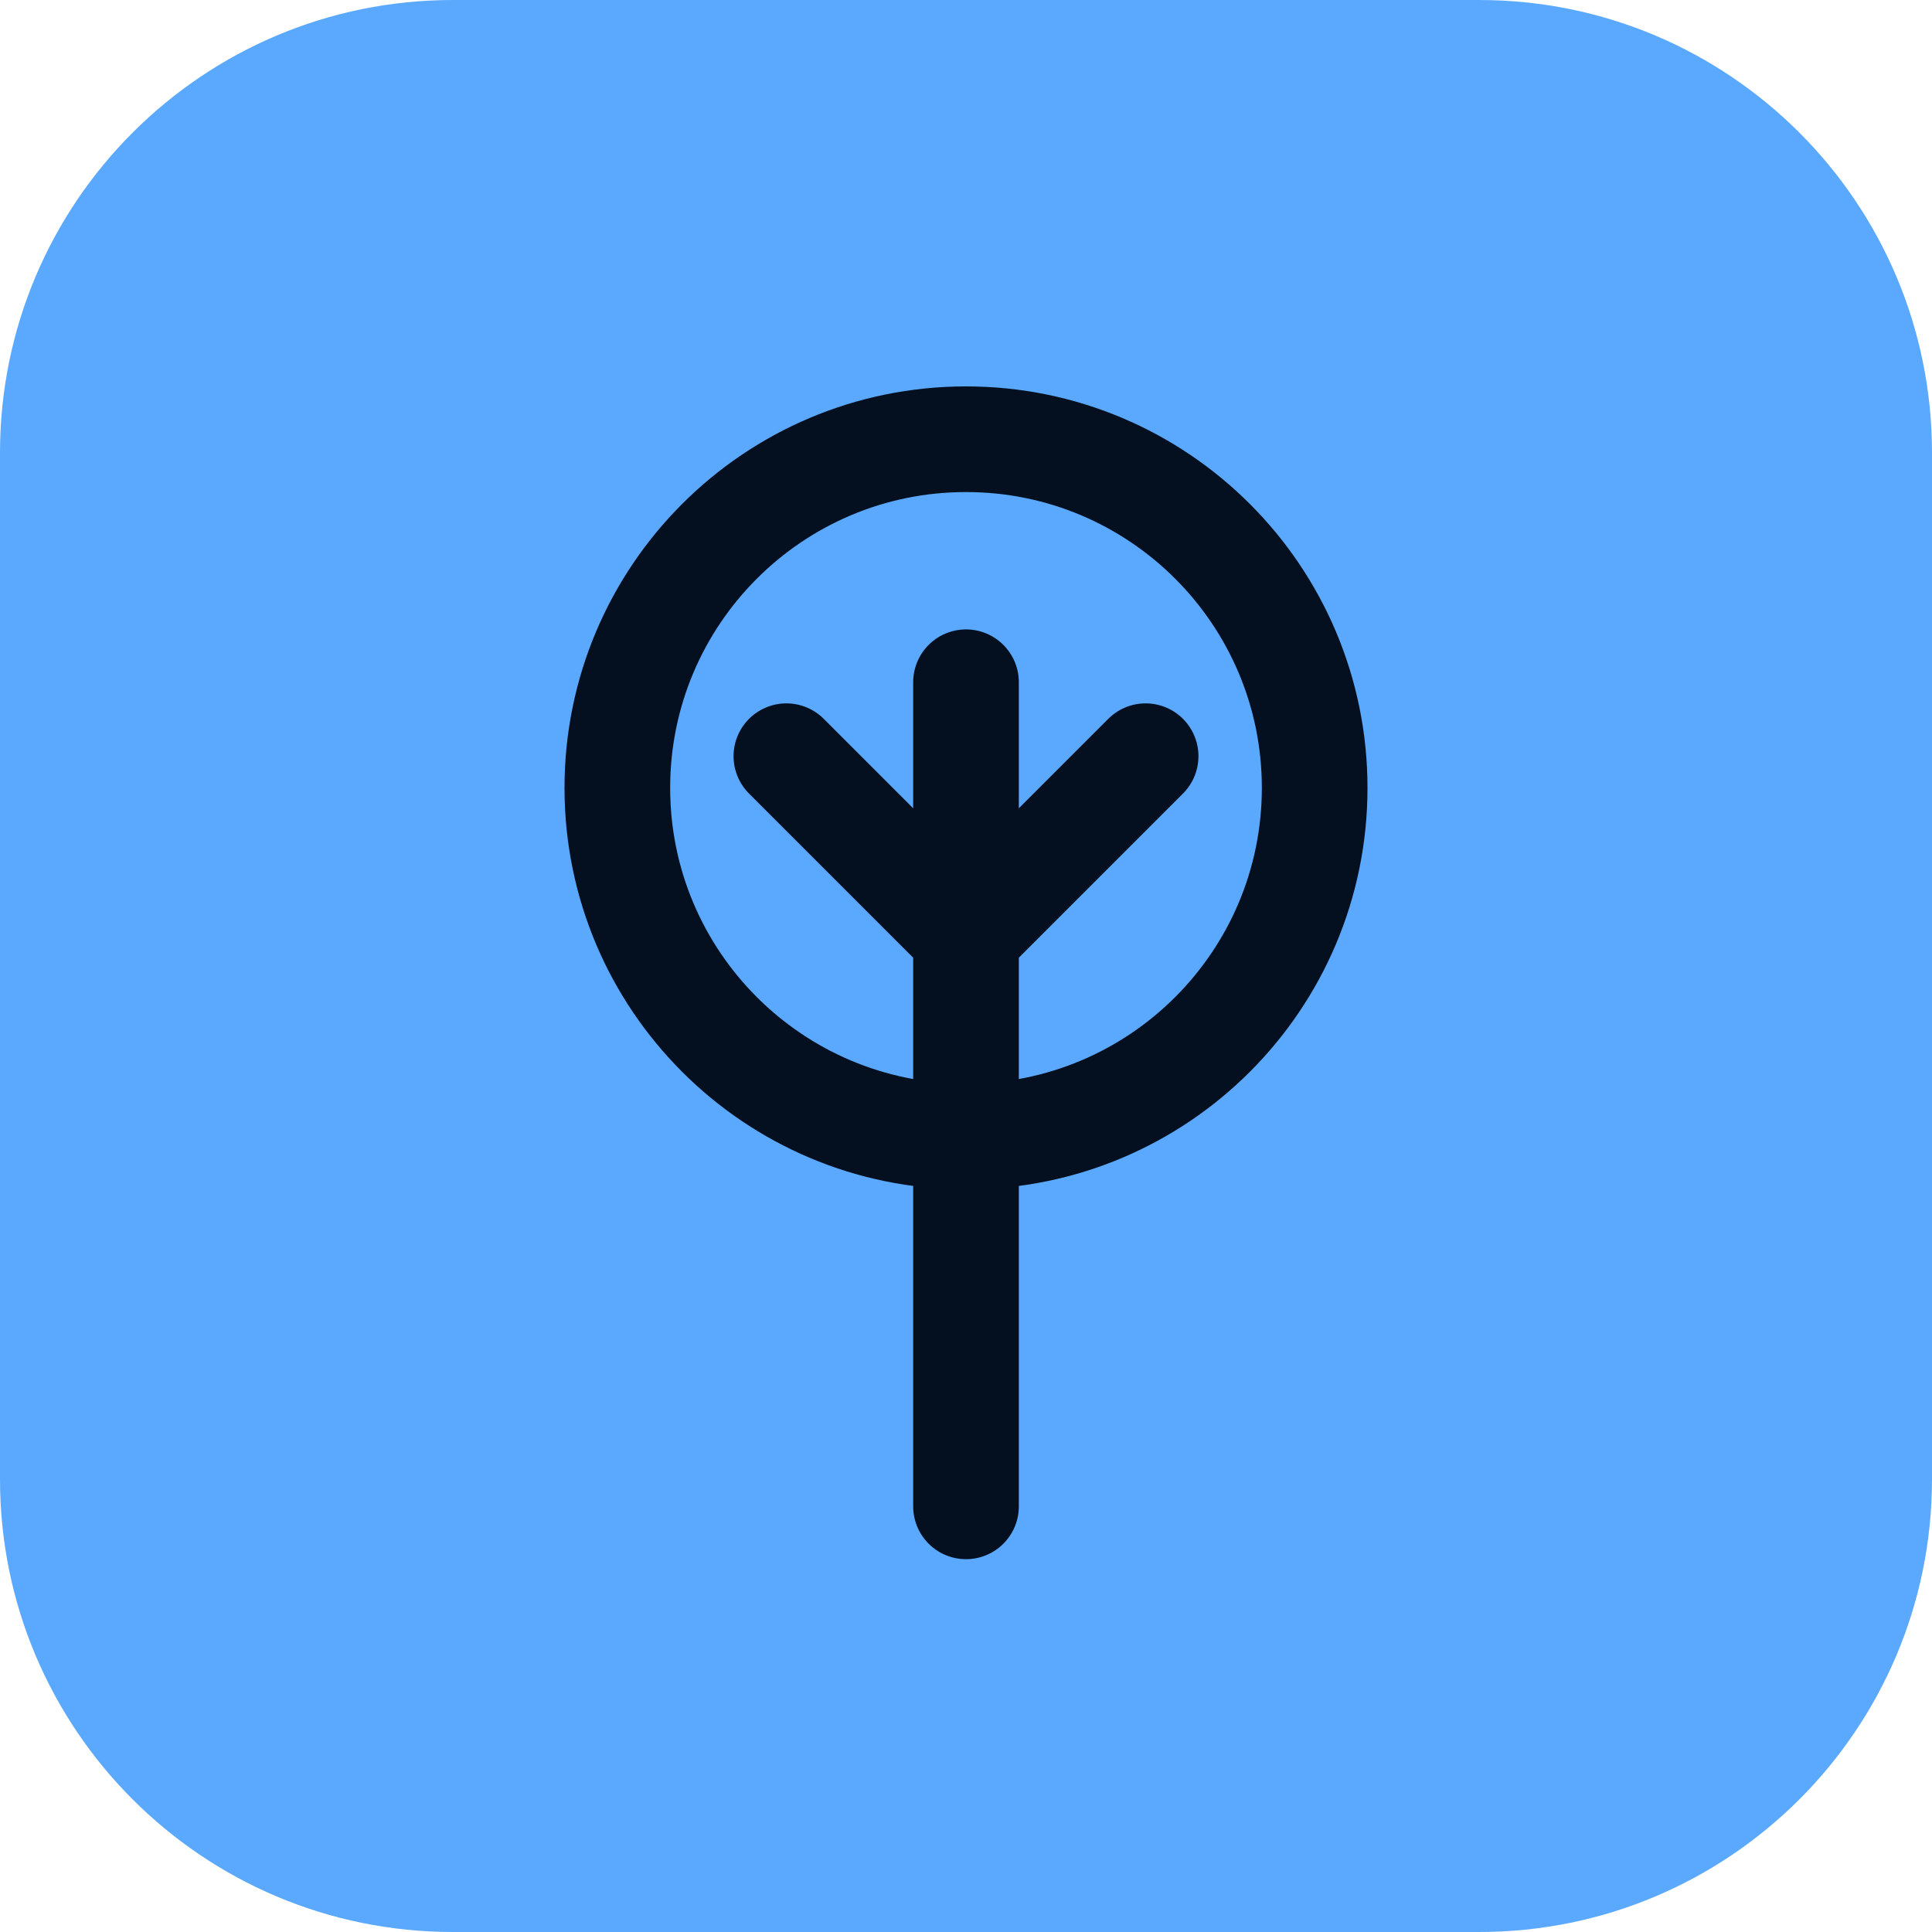
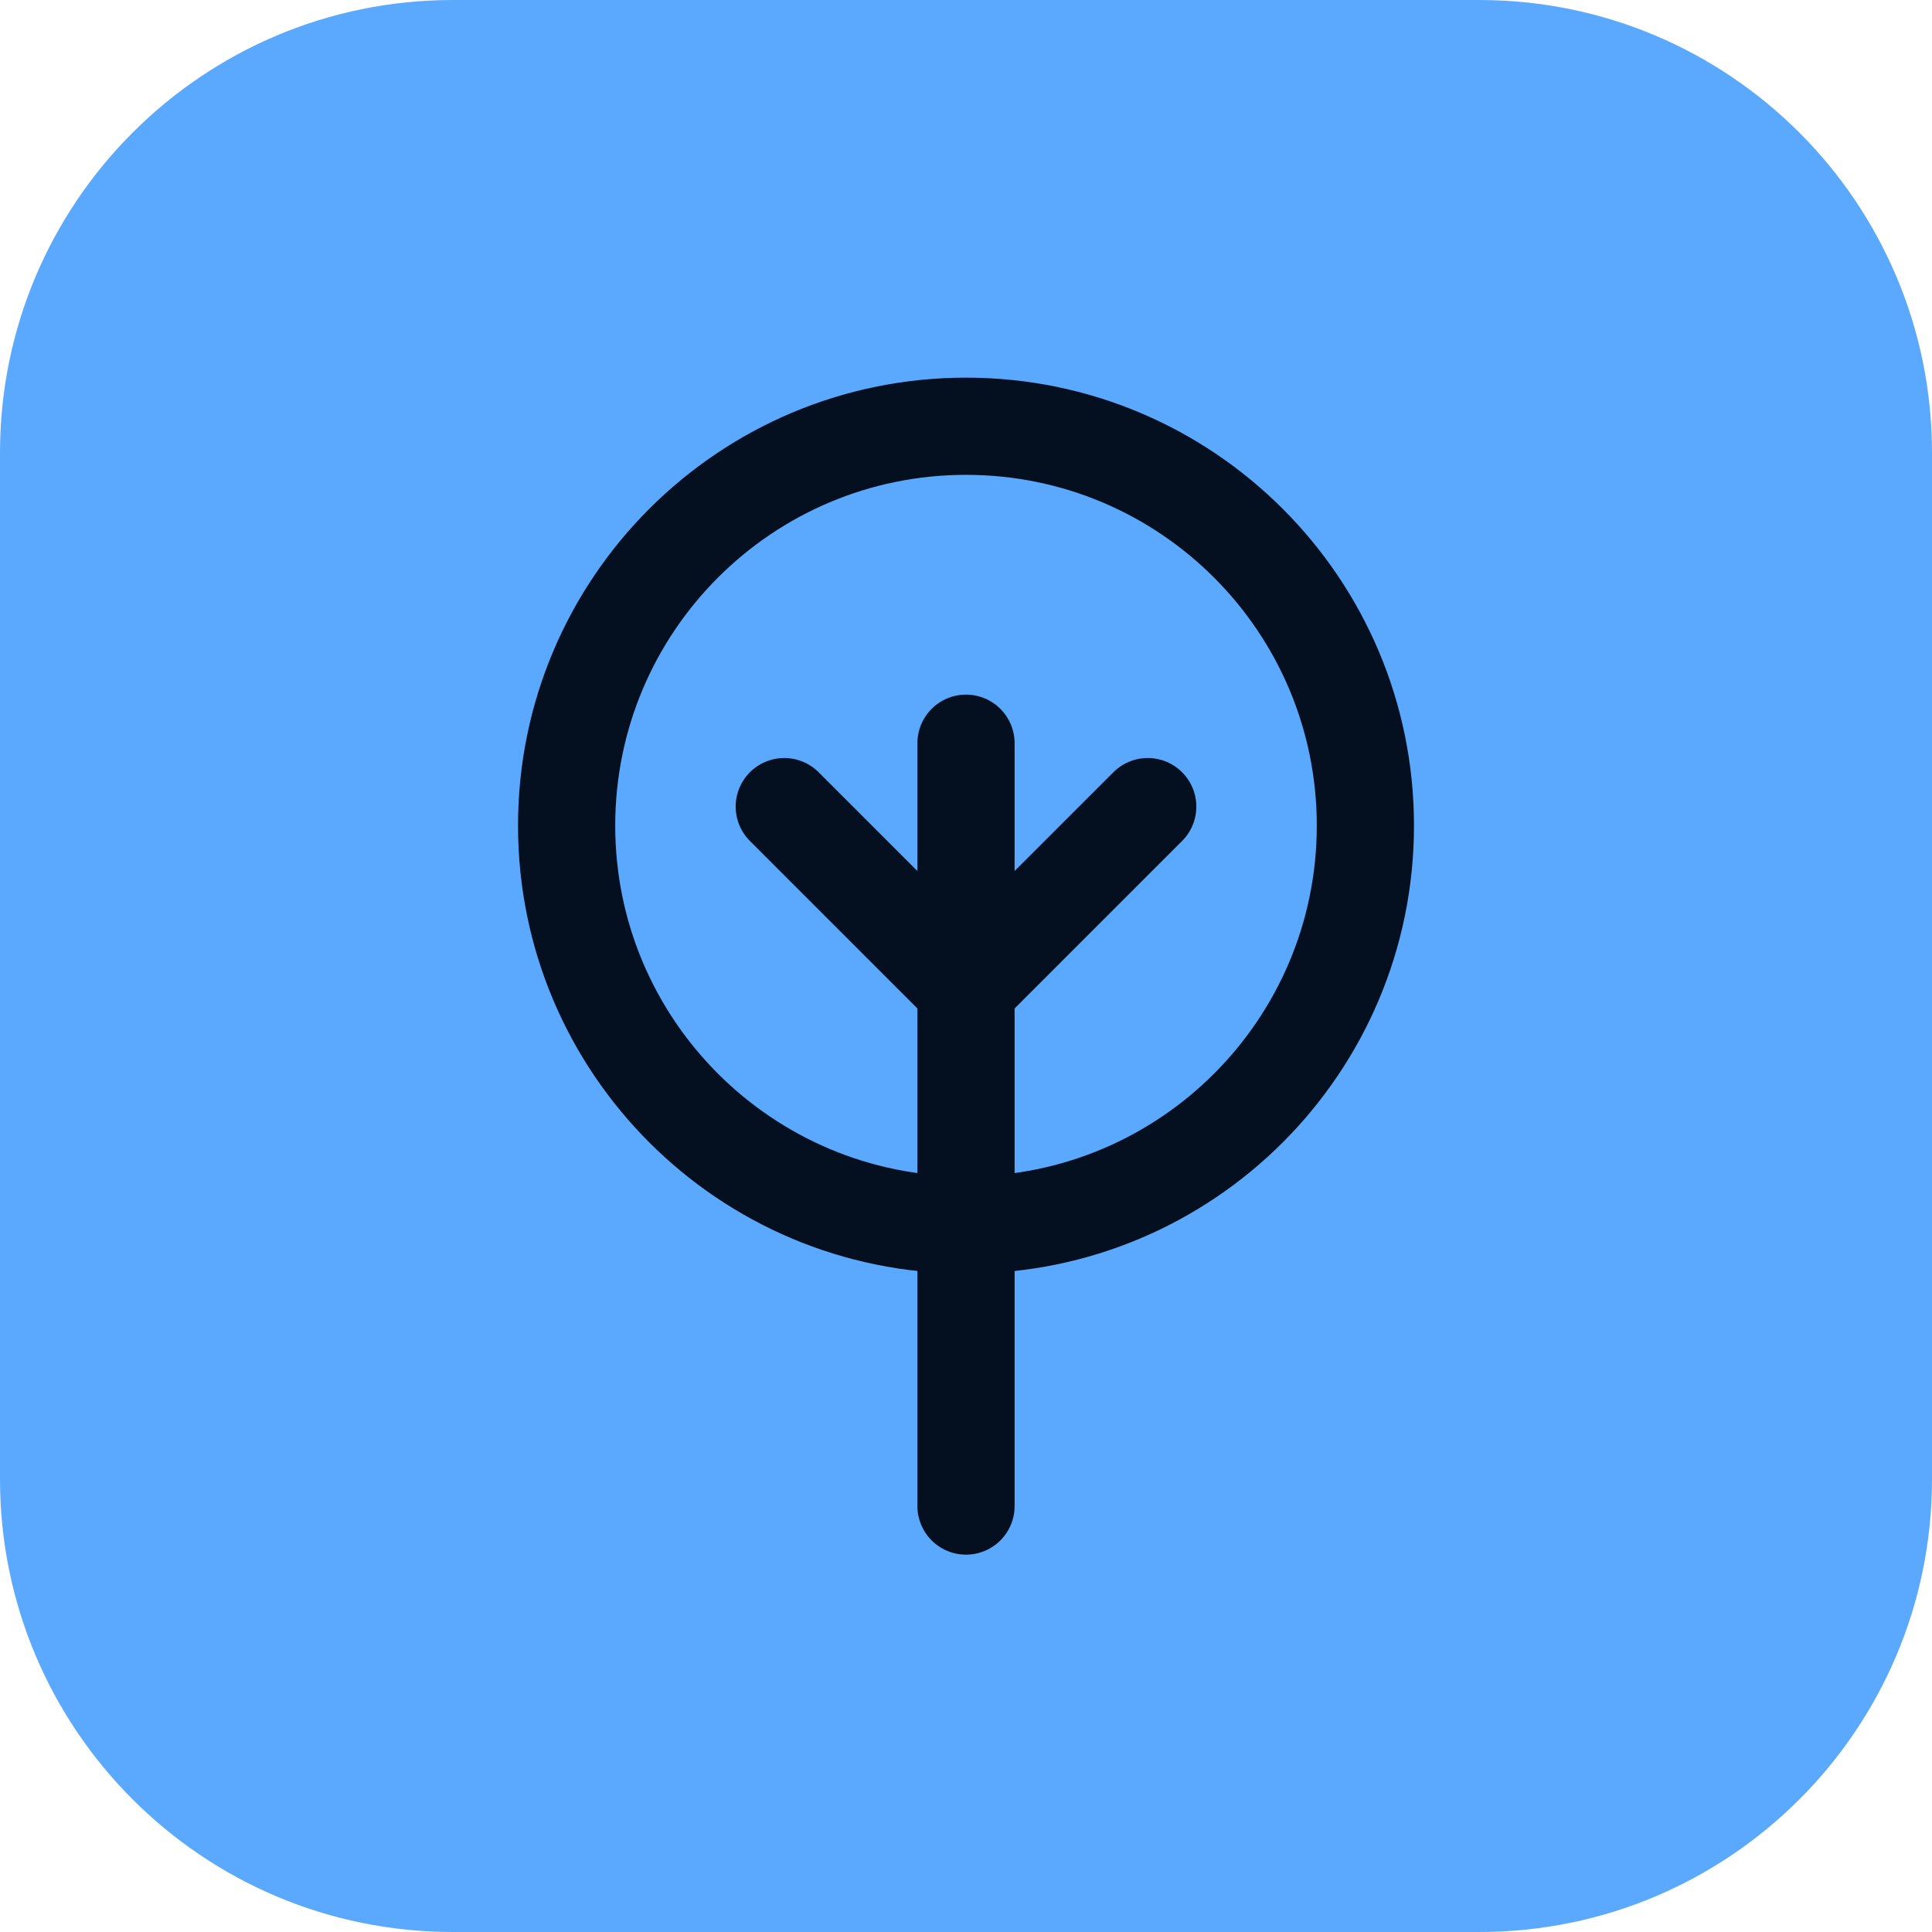
<svg xmlns="http://www.w3.org/2000/svg" viewBox="0 0 64 64" width="64" height="64" fill="none">
  <rect width="64" height="64" rx="15" fill="#5aa9ff" />
-   <g transform="translate(9.6 8.6) scale(.7)" stroke="#04101f" stroke-width="5" stroke-linecap="round" stroke-linejoin="round">
-     <circle cx="32" cy="25" r="16.5" />
-     <path d="M32 59V20M32 32l-8.5-8.5M32 32l8.5-8.5" />
+   <g transform="translate(9.6 10.2) scale(.7)" stroke="#04101f" stroke-width="4.6" stroke-linecap="round" stroke-linejoin="round">
+     <circle cx="32" cy="24.5" r="18.9" />
+     <path d="M32 56.7V20.6M32 32.2l-8.6-8.6M32 32.2l8.6-8.6" />
  </g>
</svg>
